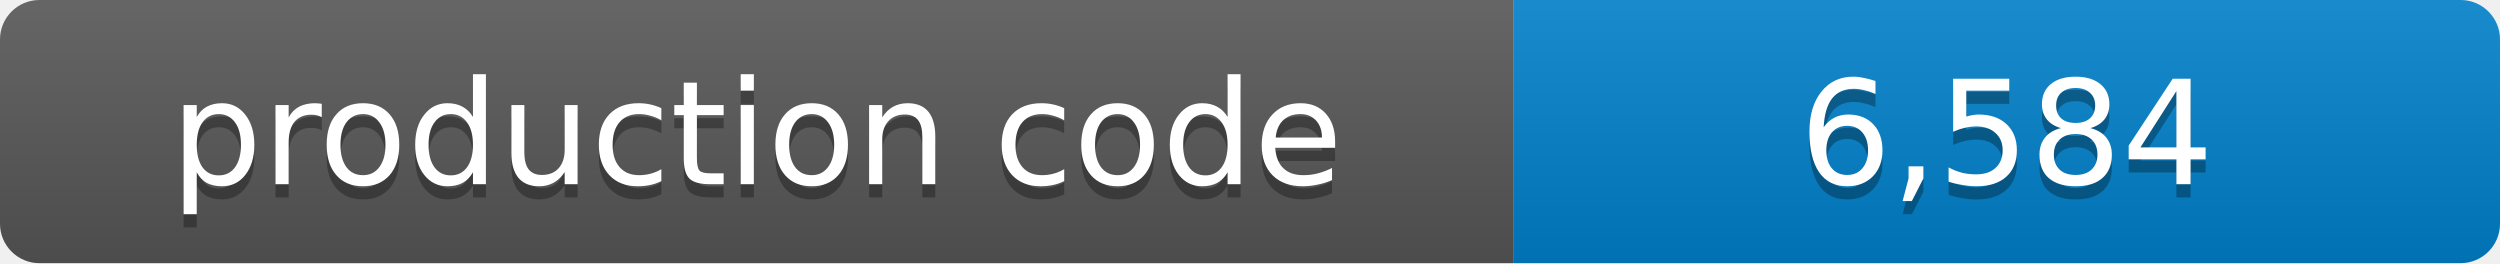
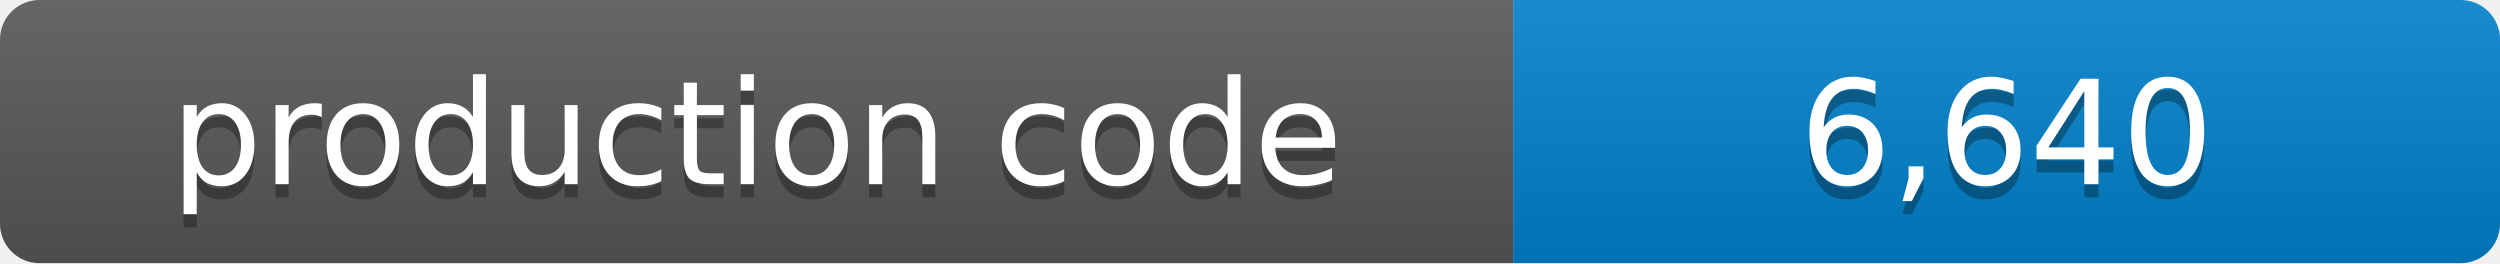
- <svg xmlns="http://www.w3.org/2000/svg" width="190" height="20" role="img" aria-label="production code: 6,584 lines">
+ <svg xmlns="http://www.w3.org/2000/svg" width="190" height="20" role="img" aria-label="production code: 6,640 lines">
  <linearGradient id="shade" x2="0" y2="100%">
    <stop offset="0" stop-color="#fff" stop-opacity=".1" />
    <stop offset="1" stop-opacity=".1" />
  </linearGradient>
  <clipPath id="round">
    <rect width="190" height="20" rx="3" />
  </clipPath>
  <g clip-path="url(#round)">
    <path fill="#555" d="M0 0h115v20H0z" />
    <path fill="#007ec6" d="M115 0h75v20h-75z" />
    <path fill="url(#shade)" d="M0 0h190v20H0z" />
  </g>
  <g fill="#fff" text-anchor="middle" font-family="Verdana,Geneva,DejaVu Sans,sans-serif" font-size="11">
    <text x="57.5" y="15" fill="#010101" fill-opacity=".3">production code</text>
    <text x="57.5" y="14">production code</text>
-     <text x="152.5" y="15" fill="#010101" fill-opacity=".3">6,584</text>
-     <text x="152.5" y="14">6,584</text>
+     <text x="152.5" y="15" fill="#010101" fill-opacity=".3">6,640</text>
+     <text x="152.5" y="14">6,640</text>
  </g>
</svg>
